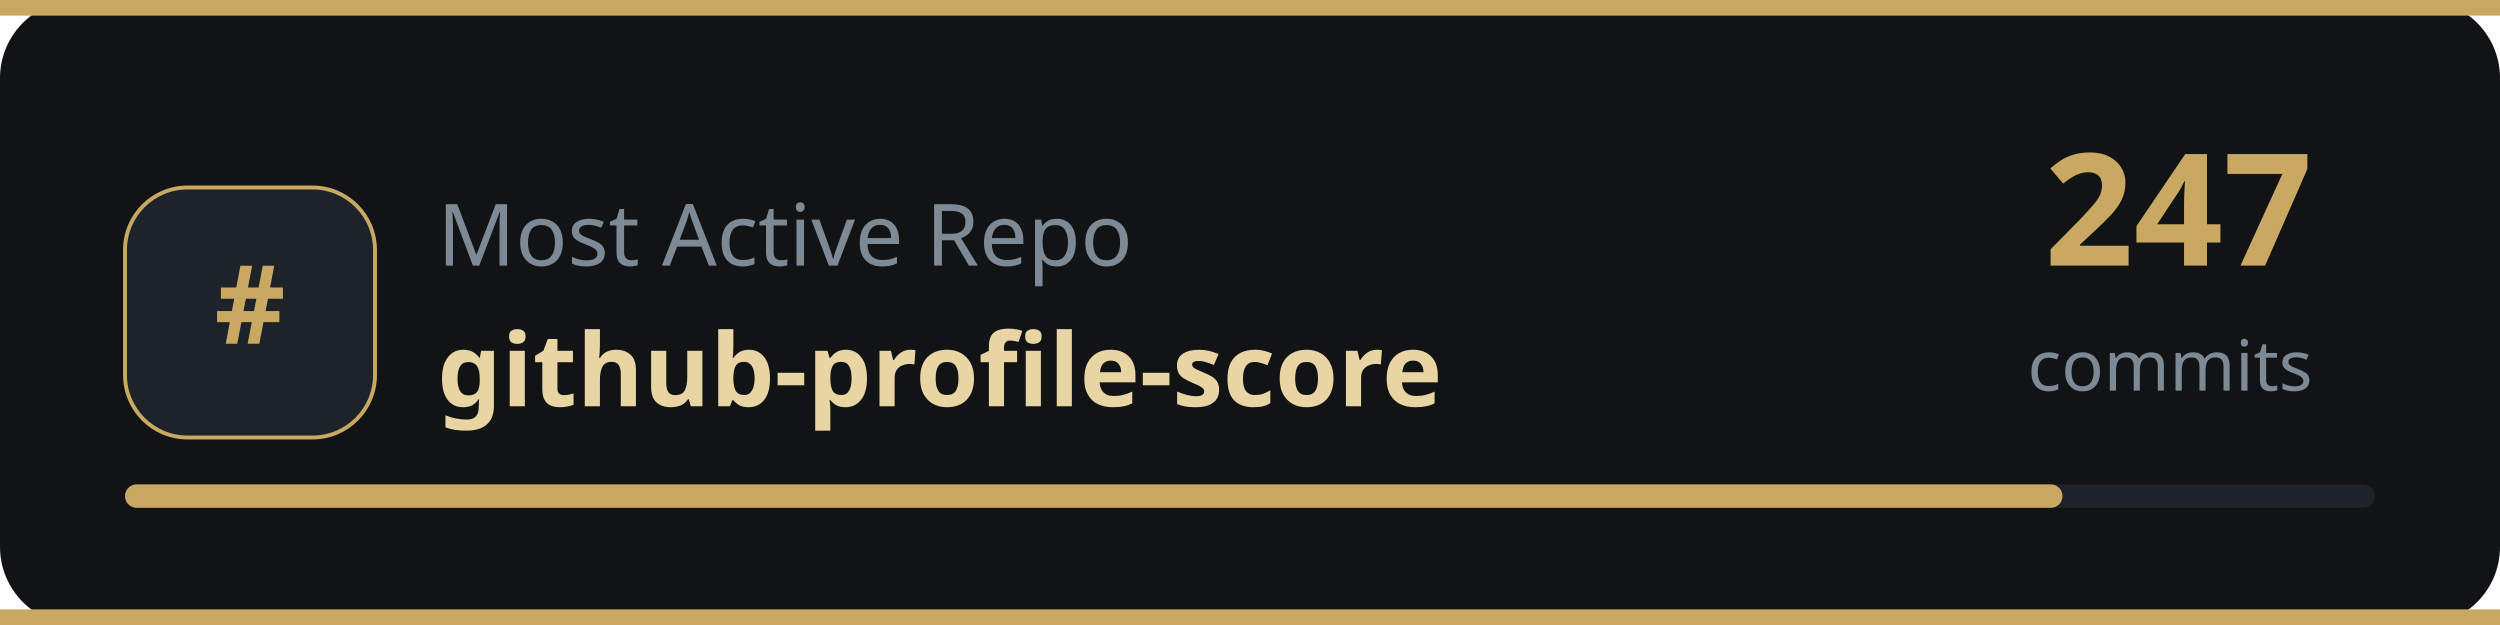
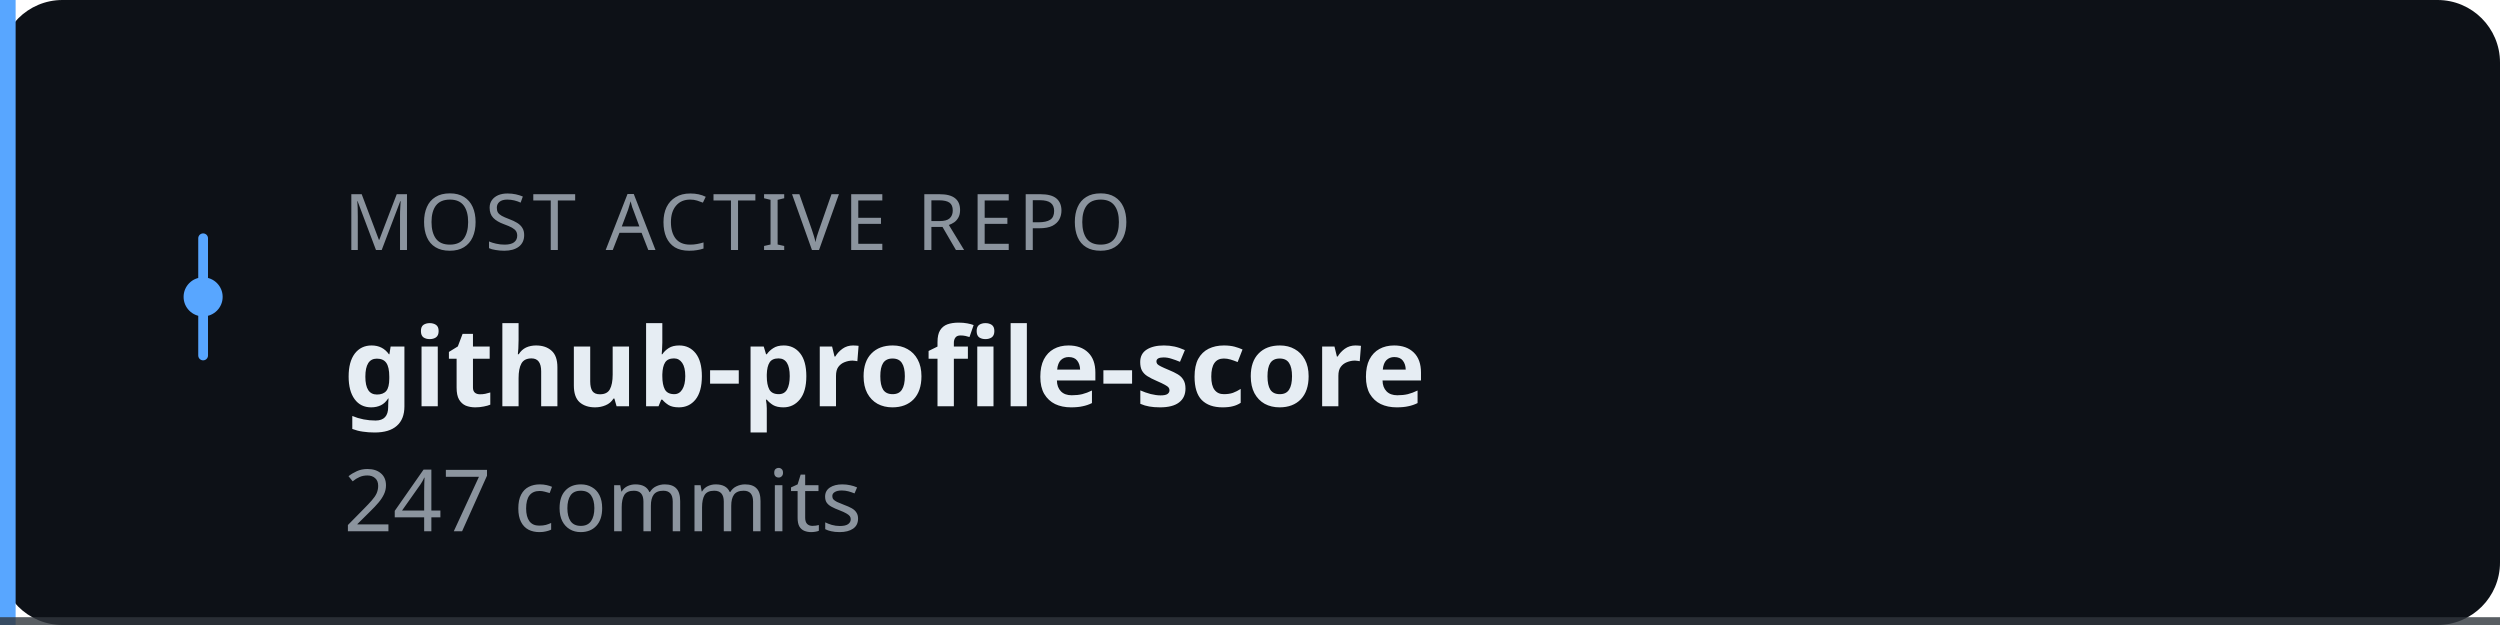
<svg xmlns="http://www.w3.org/2000/svg" viewBox="0 0 320 80">
-   <rect width="320" height="80" fill="#111315" rx="10" />
-   <rect width="320" height="2" fill="#c9a962" rx="0" />
-   <rect x="16" y="24" width="32" height="32" rx="8" fill="#1e2229" stroke="#c9a962" stroke-width="0.5" />
-   <text x="32" y="44" font-family="sans-serif" font-size="14" fill="#c9a962" text-anchor="middle" font-weight="700">#</text>
-   <text x="56" y="34" font-family="sans-serif" font-size="11" fill="#7d8a96">Most Active Repo</text>
-   <text x="56" y="52" font-family="sans-serif" font-size="13" fill="#e8d5a3" font-weight="600">github-profile-score</text>
-   <text x="296" y="34" font-family="sans-serif" font-size="20" fill="#c9a962" text-anchor="end" font-weight="700">247</text>
-   <text x="296" y="50" font-family="sans-serif" font-size="9" fill="#7d8a96" text-anchor="end">commits</text>
-   <rect x="16" y="62" width="288" height="3" rx="1.5" fill="#1e2229" />
-   <rect x="16" y="62" width="248" height="3" rx="1.5" fill="#c9a962" />
-   <rect y="78" width="320" height="2" fill="#c9a962" rx="0" />
+   <style>
+     .card-bg { transition: background 0.15s ease; }
+     .card-bg:hover { background: #1c2128; }
+   </style>
+   <rect width="320" height="80" fill="#0d1117" rx="8" class="card-bg" />
+   <rect x="0" y="0" width="2" height="80" fill="#58a6ff" rx="0" />
+   <svg x="16" y="28" width="20" height="20" viewBox="0 0 24 24" fill="none">
+     <circle cx="12" cy="12" r="3" fill="#58a6ff" />
+     <line x1="12" y1="3" x2="12" y2="9" stroke="#58a6ff" stroke-width="1.5" stroke-linecap="round" />
+     <line x1="12" y1="15" x2="12" y2="21" stroke="#58a6ff" stroke-width="1.5" stroke-linecap="round" />
+   </svg>
+   <text x="44" y="32" font-family="'Segoe UI', system-ui, -apple-system, sans-serif" font-size="10" fill="#8b949e" letter-spacing="0.06em">MOST ACTIVE REPO</text>
+   <text x="44" y="52" font-family="'Segoe UI', system-ui, -apple-system, sans-serif" font-size="14" fill="#e6edf3" font-weight="600">github-profile-score</text>
+   <text x="44" y="68" font-family="'Segoe UI', system-ui, -apple-system, sans-serif" font-size="11" fill="#8b949e">247 commits</text>
+   <rect y="79" width="320" height="1" fill="rgba(48, 54, 61, 0.8)" rx="0" />
</svg>
